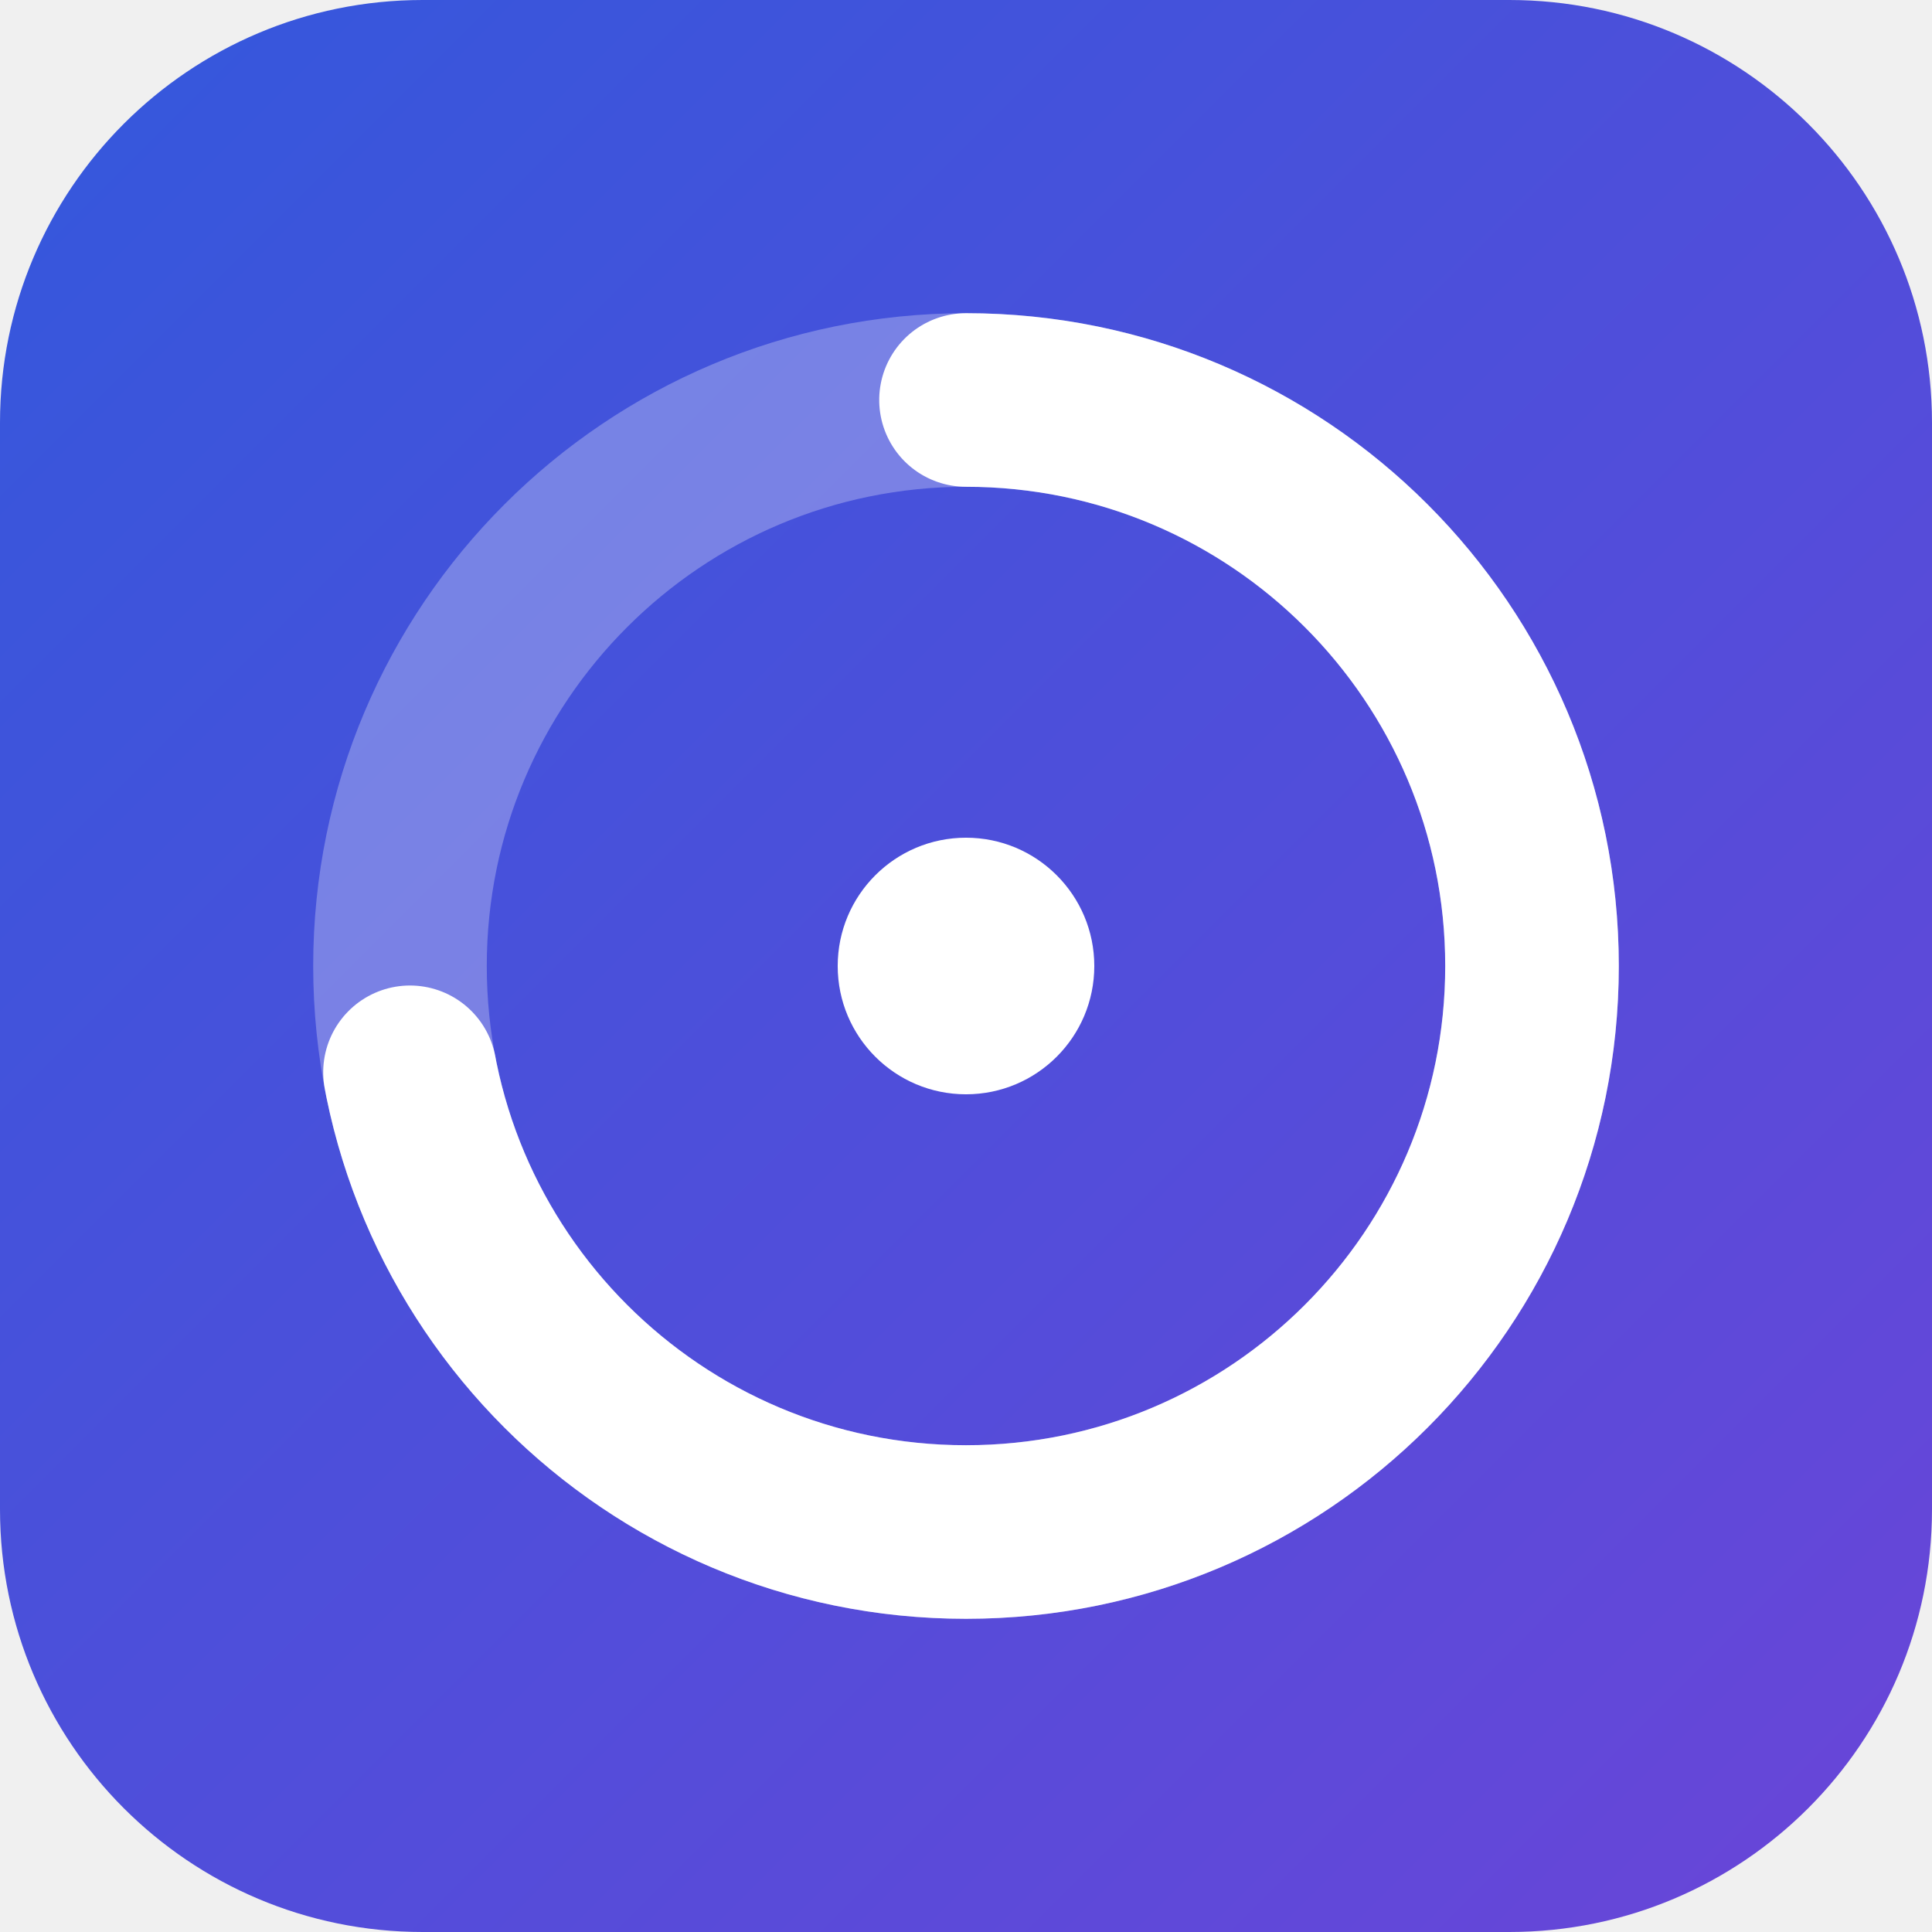
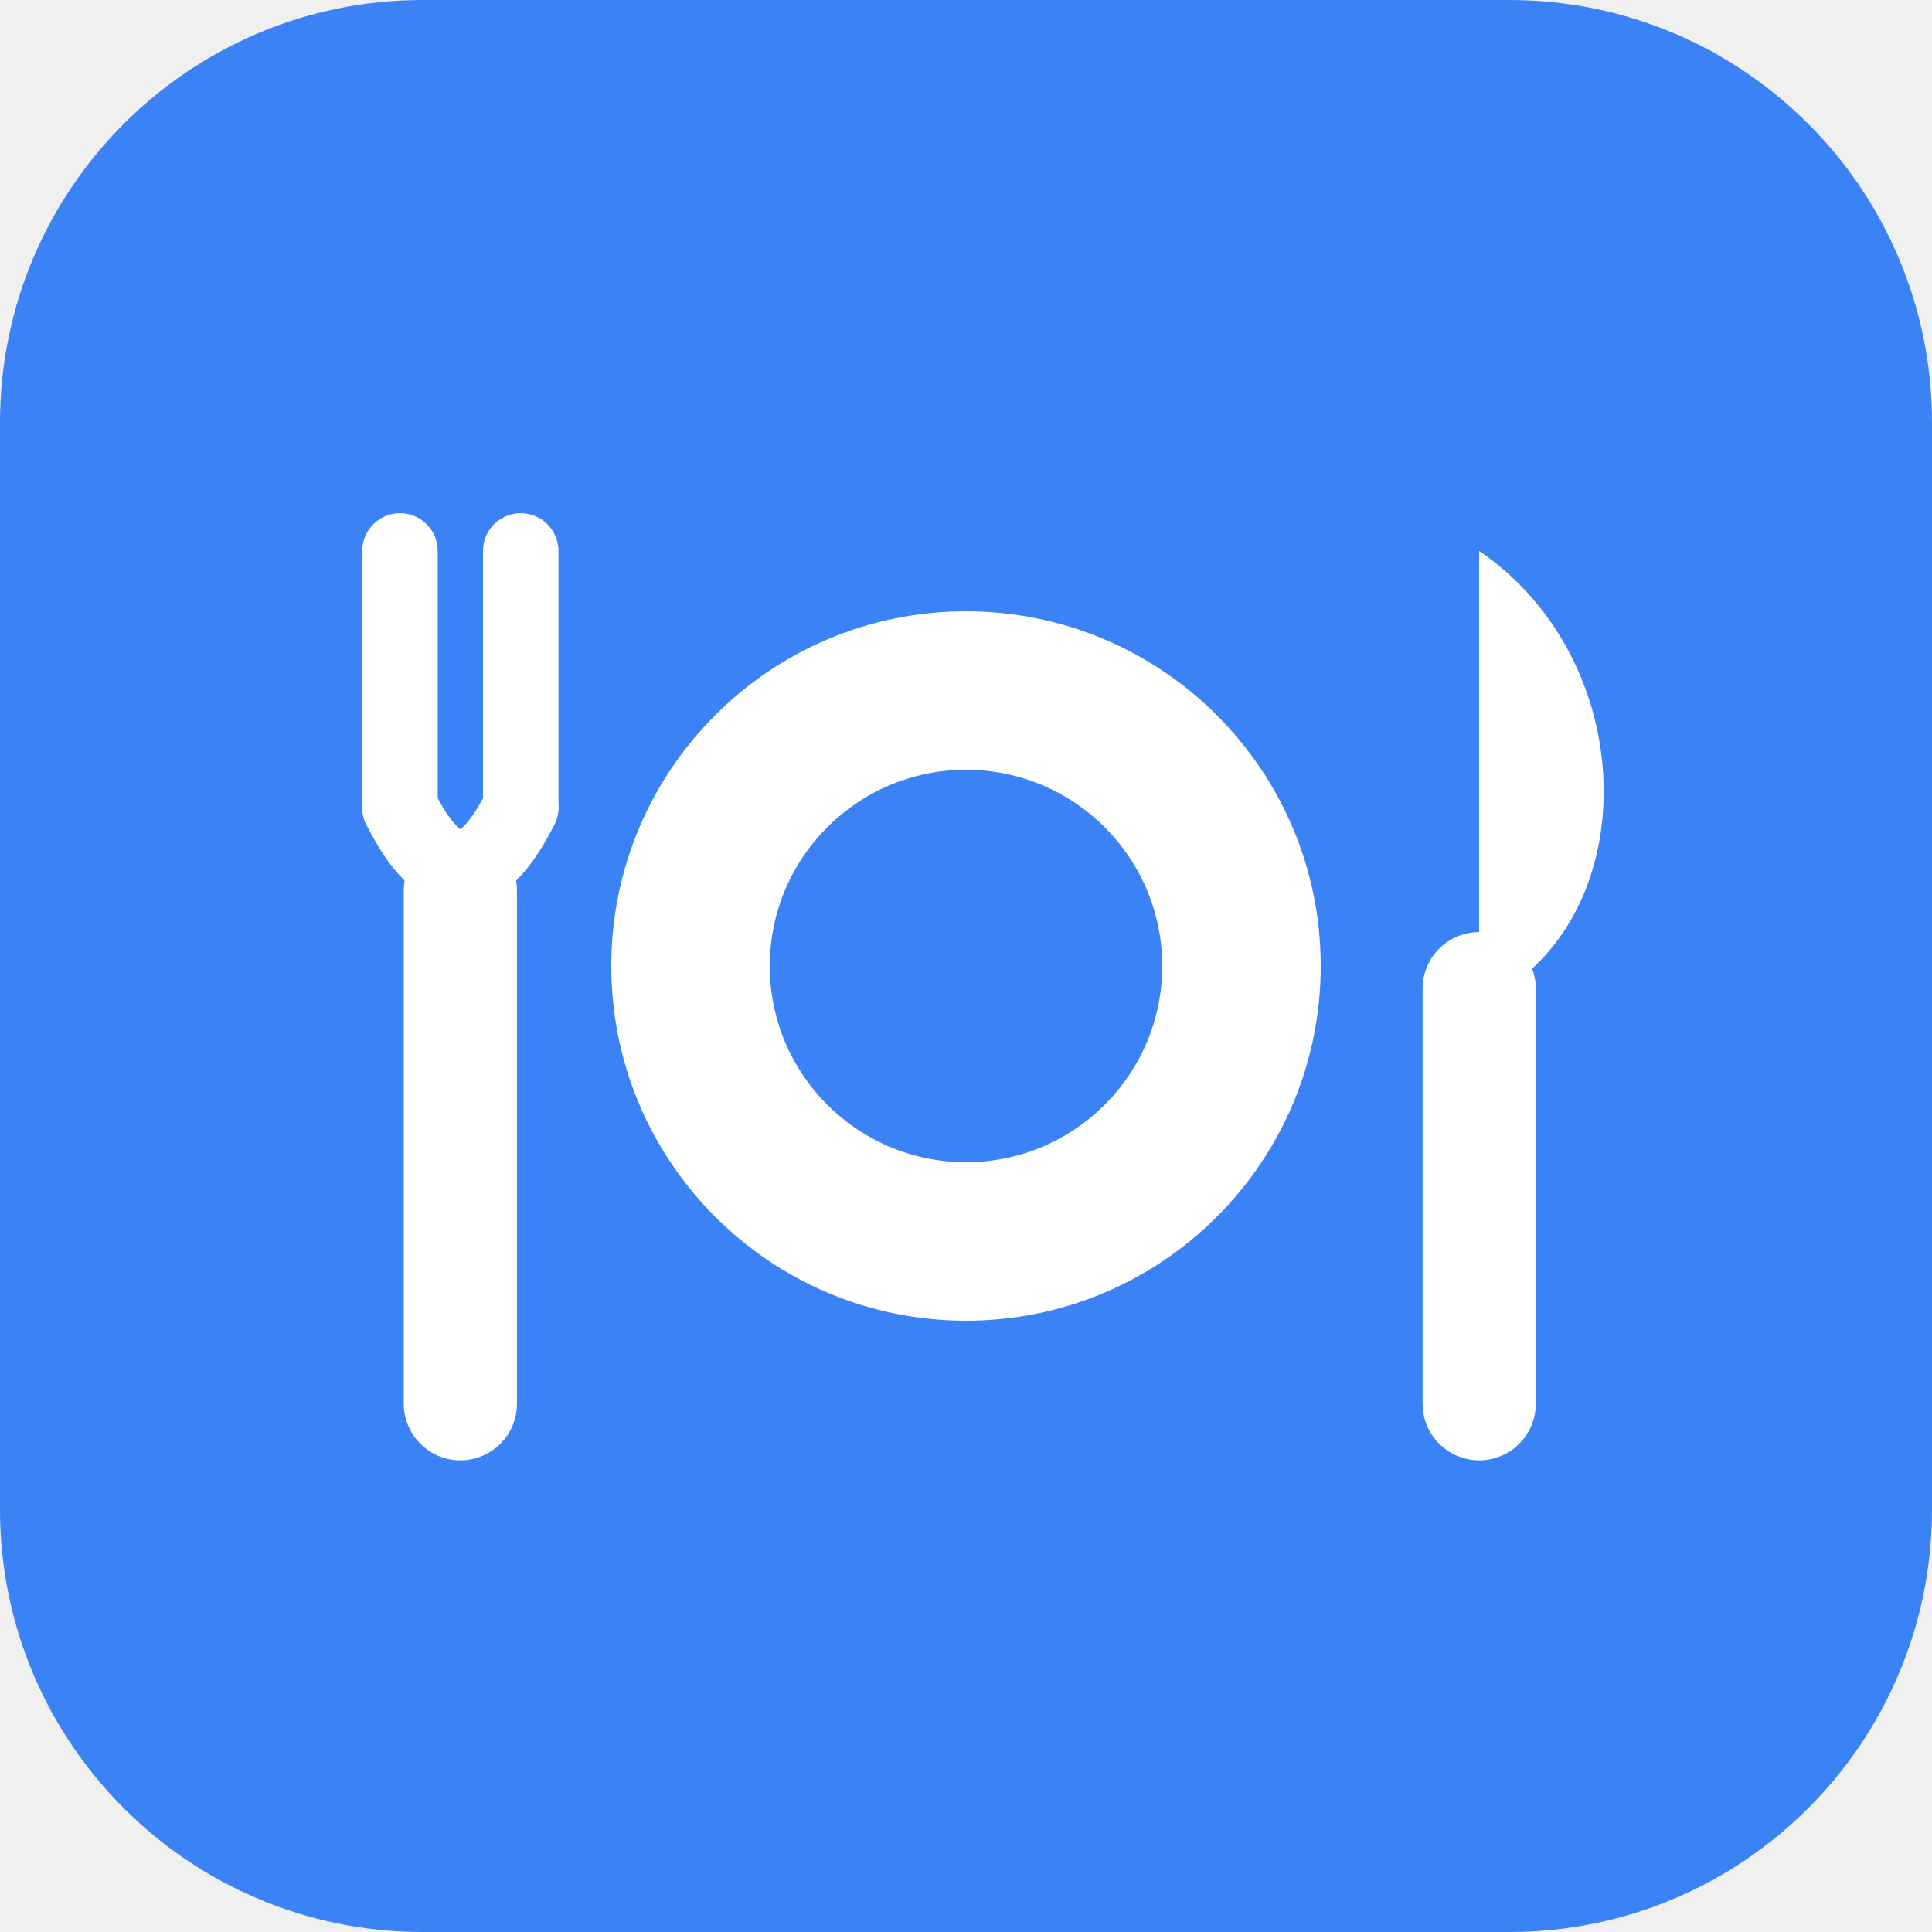
<svg xmlns="http://www.w3.org/2000/svg" viewBox="0 0 512 512" width="512" height="512">
-   <defs>
-     <linearGradient id="g" x1="0" y1="0" x2="1" y2="1">
-       <stop offset="0" stop-color="#3358dc" />
-       <stop offset="1" stop-color="#6a45d8" />
-     </linearGradient>
-   </defs>
-   <rect width="512" height="512" rx="112" fill="url(#g)" />
-   <g transform="translate(256 256) scale(1) rotate(-90)">
-     <circle r="150" fill="none" stroke="#fff" stroke-opacity="0.28" stroke-width="46" />
-     <circle r="150" fill="none" stroke="#fff" stroke-width="46" stroke-linecap="round" stroke-dasharray="678.6 942.5" />
-     <circle r="34" fill="#fff" />
+   <rect width="512" height="512" rx="112" fill="#3b82f6" />
+   <g transform="translate(256 256) scale(1) translate(-256 -256)">
+     <circle cx="256" cy="256" r="94" fill="#ffffff" />
+     <circle cx="256" cy="256" r="52" fill="#3b82f6" />
+     <g stroke="#ffffff" stroke-linecap="round" fill="none">
+       <path d="M106 146 V214 M138 146 V214" stroke-width="20" />
+       <path d="M106 214 Q122 246 138 214" stroke-width="20" />
+       <path d="M122 236 V372" stroke-width="30" />
+       <path d="M392 372 V262" stroke-width="30" />
+     </g>
+     <path d="M392 146 C436 176 436 246 392 266 Z" fill="#ffffff" />
  </g>
</svg>
